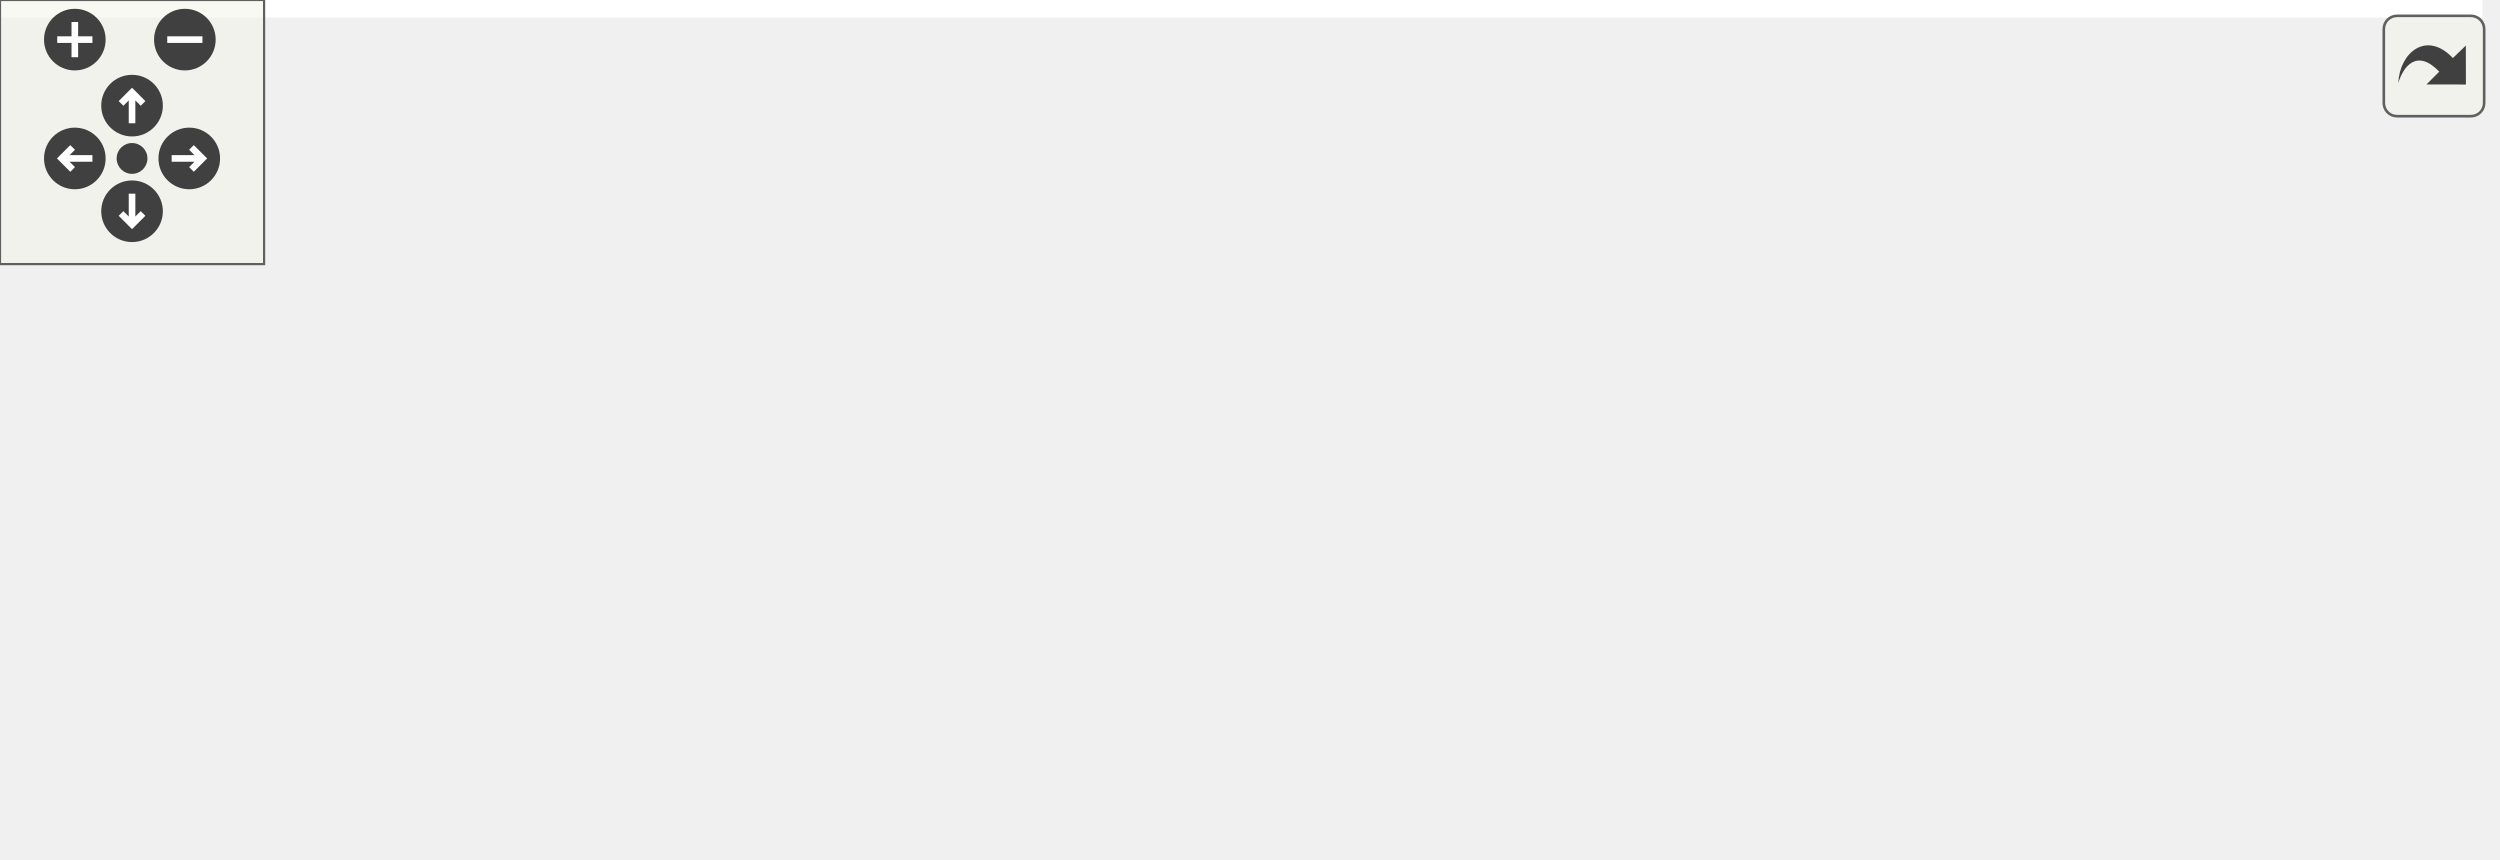
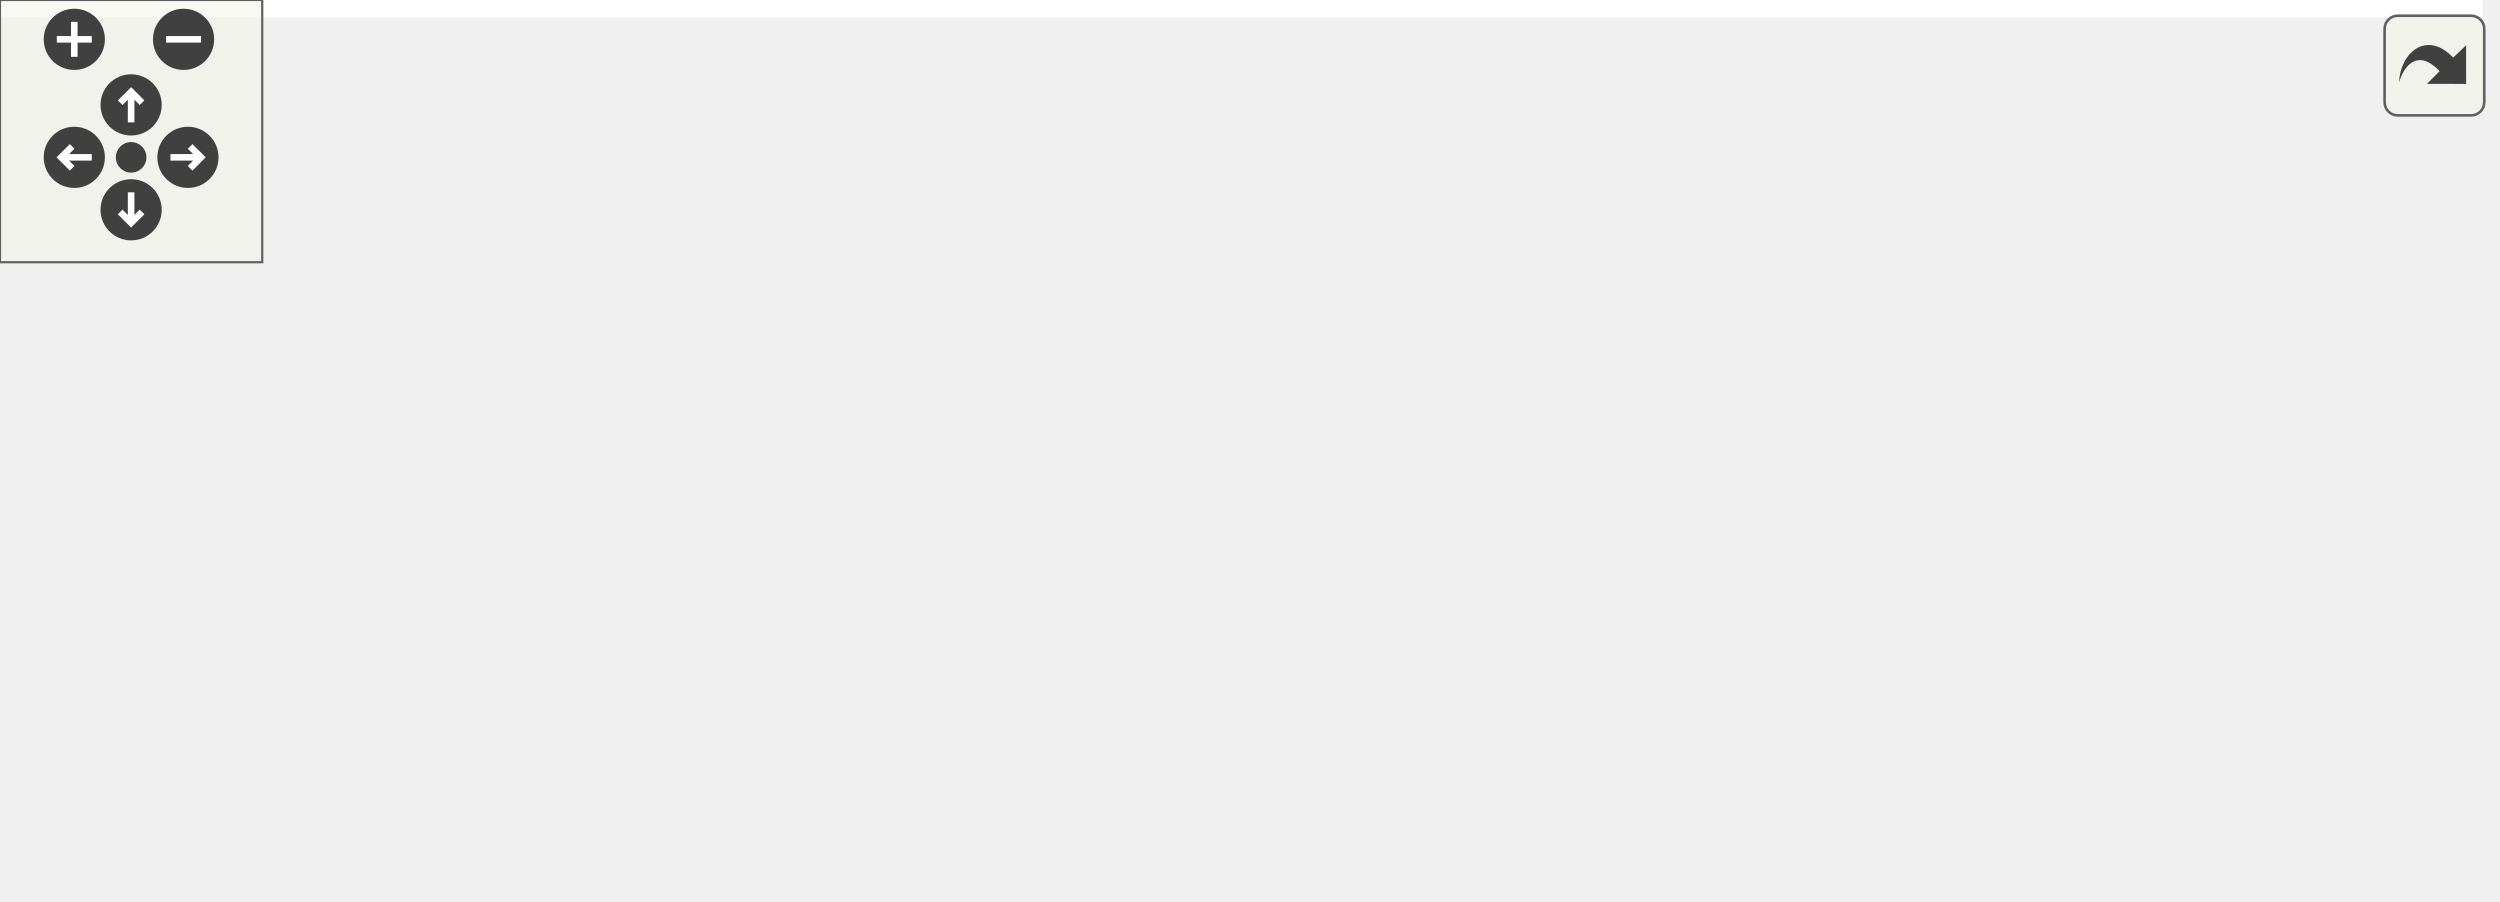
<svg xmlns="http://www.w3.org/2000/svg" xmlns:xlink="http://www.w3.org/1999/xlink" id="main" version="1.1" xml:space="preserve">
  <style type="text/css">
.edge:hover path { stroke: red; }
.edge:hover polygon { stroke: red; fill: red; }
</style>
  <defs>
    <circle id="rim" cx="0" cy="0" r="7" />
    <circle id="rim2" cx="0" cy="0" r="3.5" />
    <g id="zoomPlus">
      <use xlink:href="#rim" fill="#404040">
        <set attributeName="fill" to="#808080" begin="zoomplus.mouseover" end="zoomplus.mouseout" />
      </use>
      <path d="M-4,0h8M0,-4v8" fill="none" stroke="white" stroke-width="1.5" pointer-events="none" />
    </g>
    <g id="zoomMin">
      <use xlink:href="#rim" fill="#404040">
        <set attributeName="fill" to="#808080" begin="zoomminus.mouseover" end="zoomminus.mouseout" />
      </use>
      <path d="M-4,0h8" fill="none" stroke="white" stroke-width="1.5" pointer-events="none" />
    </g>
    <g id="dirArrow">
      <path fill="none" stroke="white" stroke-width="1.5" d="M0,-3.0v7 M-2.5,-0.5L0,-3.0L2.5,-0.5" />
    </g>
    <g id="resetDef">
      <use xlink:href="#rim2" fill="#404040">
        <set attributeName="fill" to="#808080" begin="reset.mouseover" end="reset.mouseout" />
      </use>
    </g>
  </defs>
  <svg id="graph" class="graph">
    <g id="viewport">
-       <polygon fill="white" stroke="none" points="-4,4 -4,-135 564,-135 564,4 -4,4" />
+       <polygon fill="white" stroke="none" points="-4,4 -4,-146 568,-146 568,4 -4,4" />
      <g id="node1" class="node">
        <polygon fill="#bfbfbf" stroke="black" points="160.5,-0.5 160.5,-30.5 299.5,-30.5 299.5,-0.5 160.5,-0.5" />
        <text text-anchor="start" x="168.5" y="-18.5" font-family="Helvetica,sans-Serif" font-size="10.00">UPrepareAssetsForCooking</text>
        <text text-anchor="middle" x="230" y="-7.5" font-family="Helvetica,sans-Serif" font-size="10.00">Commandlet</text>
      </g>
      <g id="node2" class="node">
        <g id="a_node2">
          <a xlink:href="../../d1/d83/classUCommandlet.html" target="_top" xlink:title="UCommandlet">
-             <polygon fill="white" stroke="black" points="0,-111.5 0,-130.5 80,-130.5 80,-111.5 0,-111.5" />
-             <text text-anchor="middle" x="40" y="-118.5" font-family="Helvetica,sans-Serif" font-size="10.00">UCommandlet</text>
+             <polygon fill="white" stroke="black" points="0,-122.5 0,-141.5 80,-141.5 80,-122.5 0,-122.5" />
+             <text text-anchor="middle" x="40" y="-129.5" font-family="Helvetica,sans-Serif" font-size="10.00">UCommandlet</text>
          </a>
        </g>
      </g>
      <g id="edge1" class="edge">
-         <path fill="none" stroke="midnightblue" d="M60.089,-105.395C81.631,-90.129 117.18,-66.067 150,-49 163.034,-42.222 177.813,-35.871 191.09,-30.613" />
-         <polygon fill="midnightblue" stroke="midnightblue" points="57.858,-102.687 51.762,-111.353 61.931,-108.38 57.858,-102.687" />
+         <path fill="none" stroke="midnightblue" d="M56.898,-115.403C76.947,-97.522 111.959,-68.211 146,-49 158.665,-41.853 173.213,-35.609 186.606,-30.556" />
+         <polygon fill="midnightblue" stroke="midnightblue" points="54.337,-113 49.268,-122.304 59.032,-118.192 54.337,-113" />
      </g>
      <g id="node3" class="node">
-         <polygon fill="white" stroke="#bfbfbf" points="98,-111.5 98,-130.5 154,-130.5 154,-111.5 98,-111.5" />
-         <text text-anchor="middle" x="126" y="-118.5" font-family="Helvetica,sans-Serif" font-size="10.00">UWorld *</text>
+         <polygon fill="white" stroke="#bfbfbf" points="98,-122.5 98,-141.5 154,-141.5 154,-122.5 98,-122.5" />
+         <text text-anchor="middle" x="126" y="-129.5" font-family="Helvetica,sans-Serif" font-size="10.00">UWorld *</text>
      </g>
      <g id="edge2" class="edge">
-         <path fill="none" stroke="#9a32cd" stroke-dasharray="5,2" d="M141.88,-104.051C156.246,-89.638 177.999,-67.856 197,-49 203.05,-42.996 209.748,-36.392 215.519,-30.714" />
-         <polygon fill="#9a32cd" stroke="#9a32cd" points="139.301,-101.68 134.723,-111.234 144.26,-106.62 139.301,-101.68" />
-         <text text-anchor="middle" x="211.5" y="-68.5" font-family="Helvetica,sans-Serif" font-size="10.00"> World</text>
+         <path fill="none" stroke="#9a32cd" stroke-dasharray="5,2" d="M139.745,-114.356C153.781,-97.545 176.377,-70.99 197,-49 202.721,-42.9 209.24,-36.393 214.964,-30.815" />
+         <polygon fill="#9a32cd" stroke="#9a32cd" points="136.94,-112.255 133.241,-122.183 142.324,-116.728 136.94,-112.255" />
+         <text text-anchor="middle" x="211.5" y="-74" font-family="Helvetica,sans-Serif" font-size="10.00"> World</text>
      </g>
      <g id="node4" class="node">
-         <polygon fill="white" stroke="#bfbfbf" points="172,-111.5 172,-130.5 288,-130.5 288,-111.5 172,-111.5" />
-         <text text-anchor="middle" x="230" y="-118.5" font-family="Helvetica,sans-Serif" font-size="10.00">TArray&lt; FAssetData &gt;</text>
+         <polygon fill="white" stroke="#bfbfbf" points="172,-122.5 172,-141.5 288,-141.5 288,-122.5 172,-122.5" />
+         <text text-anchor="middle" x="230" y="-129.5" font-family="Helvetica,sans-Serif" font-size="10.00">TArray&lt; FAssetData &gt;</text>
      </g>
      <g id="edge3" class="edge">
-         <path fill="none" stroke="#9a32cd" stroke-dasharray="5,2" d="M230,-100.996C230,-80.736 230,-49.108 230,-30.84" />
-         <polygon fill="#9a32cd" stroke="#9a32cd" points="226.5,-101.176 230,-111.176 233.5,-101.176 226.5,-101.176" />
-         <text text-anchor="middle" x="259.5" y="-74" font-family="Helvetica,sans-Serif" font-size="10.00"> AssetDatas</text>
-         <text text-anchor="middle" x="259.5" y="-63" font-family="Helvetica,sans-Serif" font-size="10.00">MapContents</text>
+         <path fill="none" stroke="#9a32cd" stroke-dasharray="5,2" d="M230,-112.294C230,-89.478 230,-51.414 230,-30.806" />
+         <polygon fill="#9a32cd" stroke="#9a32cd" points="226.5,-112.394 230,-122.394 233.5,-112.394 226.5,-112.394" />
+         <text text-anchor="middle" x="259.5" y="-79.5" font-family="Helvetica,sans-Serif" font-size="10.00"> AssetDatas</text>
+         <text text-anchor="middle" x="259.5" y="-68.5" font-family="Helvetica,sans-Serif" font-size="10.00">MapContents</text>
      </g>
      <g id="node5" class="node">
-         <polygon fill="white" stroke="#bfbfbf" points="305.5,-111.5 305.5,-130.5 394.5,-130.5 394.5,-111.5 305.5,-111.5" />
-         <text text-anchor="middle" x="350" y="-118.5" font-family="Helvetica,sans-Serif" font-size="10.00">UObjectLibrary *</text>
+         <polygon fill="white" stroke="#bfbfbf" points="305.5,-122.5 305.5,-141.5 394.5,-141.5 394.5,-122.5 305.5,-122.5" />
+         <text text-anchor="middle" x="350" y="-129.5" font-family="Helvetica,sans-Serif" font-size="10.00">UObjectLibrary *</text>
      </g>
      <g id="edge4" class="edge">
-         <path fill="none" stroke="#9a32cd" stroke-dasharray="5,2" d="M339.047,-102.515C328.653,-86.98 311.851,-64.41 293,-49 284.234,-41.834 273.632,-35.621 263.646,-30.602" />
-         <polygon fill="#9a32cd" stroke="#9a32cd" points="336.272,-104.668 344.651,-111.151 342.144,-100.858 336.272,-104.668" />
-         <text text-anchor="middle" x="377" y="-74" font-family="Helvetica,sans-Serif" font-size="10.00"> AssetsObjectLibrary</text>
-         <text text-anchor="middle" x="377" y="-63" font-family="Helvetica,sans-Serif" font-size="10.00">MapObjectLibrary</text>
+         <path fill="none" stroke="#9a32cd" stroke-dasharray="5,2" d="M341.131,-113.441C331.335,-95.435 314.12,-67.516 293,-49 284.671,-41.698 274.412,-35.513 264.609,-30.563" />
+         <polygon fill="#9a32cd" stroke="#9a32cd" points="338.037,-115.078 345.787,-122.302 344.234,-111.822 338.037,-115.078" />
+         <text text-anchor="middle" x="381" y="-79.5" font-family="Helvetica,sans-Serif" font-size="10.00"> AssetsObjectLibrary</text>
+         <text text-anchor="middle" x="381" y="-68.5" font-family="Helvetica,sans-Serif" font-size="10.00">MapObjectLibrary</text>
      </g>
      <g id="node6" class="node">
-         <polygon fill="white" stroke="#bfbfbf" points="422.5,-111.5 422.5,-130.5 487.5,-130.5 487.5,-111.5 422.5,-111.5" />
-         <text text-anchor="middle" x="455" y="-118.5" font-family="Helvetica,sans-Serif" font-size="10.00">UMaterial *</text>
+         <polygon fill="white" stroke="#bfbfbf" points="422.5,-122.5 422.5,-141.5 487.5,-141.5 487.5,-122.5 422.5,-122.5" />
+         <text text-anchor="middle" x="455" y="-129.5" font-family="Helvetica,sans-Serif" font-size="10.00">UMaterial *</text>
      </g>
      <g id="edge5" class="edge">
-         <path fill="none" stroke="#9a32cd" stroke-dasharray="5,2" d="M452.789,-101.393C449.817,-85.022 442.914,-61.851 427,-49 407.684,-33.401 348.301,-25.083 299.74,-20.782" />
-         <polygon fill="#9a32cd" stroke="#9a32cd" points="449.349,-102.053 454.282,-111.43 456.273,-101.024 449.349,-102.053" />
-         <text text-anchor="middle" x="505" y="-85" font-family="Helvetica,sans-Serif" font-size="10.00"> TerrainNodeMaterial</text>
-         <text text-anchor="middle" x="505" y="-74" font-family="Helvetica,sans-Serif" font-size="10.00">MarkingNodeMaterial</text>
-         <text text-anchor="middle" x="505" y="-63" font-family="Helvetica,sans-Serif" font-size="10.00">MarkingNodeMaterialAux</text>
-         <text text-anchor="middle" x="505" y="-52" font-family="Helvetica,sans-Serif" font-size="10.00">RoadNodeMaterial</text>
+         <path fill="none" stroke="#9a32cd" stroke-dasharray="5,2" d="M454.943,-112.179C453.806,-93.309 448.95,-64.845 431,-49 411.753,-32.011 349.641,-23.838 299.501,-19.946" />
+         <polygon fill="#9a32cd" stroke="#9a32cd" points="451.447,-112.365 455.255,-122.252 458.444,-112.148 451.447,-112.365" />
+         <text text-anchor="middle" x="509" y="-96" font-family="Helvetica,sans-Serif" font-size="10.00"> TerrainNodeMaterial</text>
+         <text text-anchor="middle" x="509" y="-85" font-family="Helvetica,sans-Serif" font-size="10.00">MarkingNodeMaterial</text>
+         <text text-anchor="middle" x="509" y="-74" font-family="Helvetica,sans-Serif" font-size="10.00">MarkingNodeMaterialAux</text>
+         <text text-anchor="middle" x="509" y="-63" font-family="Helvetica,sans-Serif" font-size="10.00">SidewalkNodeMaterial</text>
+         <text text-anchor="middle" x="509" y="-52" font-family="Helvetica,sans-Serif" font-size="10.00">RoadNodeMaterial</text>
      </g>
    </g>
  </svg>
  <g id="navigator" transform="translate(0 0)" fill="#404254">
    <rect fill="#f2f5e9" fill-opacity="0.5" stroke="#606060" stroke-width=".5" x="0" y="0" width="60" height="60" />
    <use id="zoomplus" xlink:href="#zoomPlus" x="17" y="9" />
    <use id="zoomminus" xlink:href="#zoomMin" x="42" y="9" />
    <use id="reset" xlink:href="#resetDef" x="30" y="36" />
    <g id="arrowUp" xlink:href="#dirArrow" transform="translate(30 24)">
      <use xlink:href="#rim" fill="#404040">
        <set attributeName="fill" to="#808080" begin="arrowUp.mouseover" end="arrowUp.mouseout" />
      </use>
      <path fill="none" stroke="white" stroke-width="1.5" d="M0,-3.0v7 M-2.5,-0.5L0,-3.0L2.5,-0.5" />
    </g>
    <g id="arrowRight" xlink:href="#dirArrow" transform="rotate(90) translate(36 -43)">
      <use xlink:href="#rim" fill="#404040">
        <set attributeName="fill" to="#808080" begin="arrowRight.mouseover" end="arrowRight.mouseout" />
      </use>
      <path fill="none" stroke="white" stroke-width="1.5" d="M0,-3.0v7 M-2.5,-0.5L0,-3.0L2.5,-0.5" />
    </g>
    <g id="arrowDown" xlink:href="#dirArrow" transform="rotate(180) translate(-30 -48)">
      <use xlink:href="#rim" fill="#404040">
        <set attributeName="fill" to="#808080" begin="arrowDown.mouseover" end="arrowDown.mouseout" />
      </use>
      <path fill="none" stroke="white" stroke-width="1.5" d="M0,-3.0v7 M-2.5,-0.5L0,-3.0L2.5,-0.5" />
    </g>
    <g id="arrowLeft" xlink:href="#dirArrow" transform="rotate(270) translate(-36 17)">
      <use xlink:href="#rim" fill="#404040">
        <set attributeName="fill" to="#808080" begin="arrowLeft.mouseover" end="arrowLeft.mouseout" />
      </use>
      <path fill="none" stroke="white" stroke-width="1.5" d="M0,-3.0v7 M-2.5,-0.5L0,-3.0L2.5,-0.5" />
    </g>
  </g>
  <svg viewBox="0 0 15 15" width="100%" height="30px" preserveAspectRatio="xMaxYMin meet">
    <g id="arrow_out" transform="scale(0.3 0.3)">
      <a xlink:href="classUPrepareAssetsForCookingCommandlet__coll__graph_org.svg" target="_base">
        <rect id="button" ry="5" rx="5" y="6" x="6" height="38" width="38" fill="#f2f5e9" fill-opacity="0.5" stroke="#606060" stroke-width="1.0" />
        <path id="arrow" d="M 11.5,31.437 C 11.94,20.098 22.043,11.323 32.159,21.979 L 37.069,17.246 C 37.069,17.246 37.088,32 37.088,32 L 22.16,31.978 C 22.16,31.978 26.998,27.14 26.998,27.14 C 18.529,18.264 13.292,25.23 11.5,31.437 z" style="fill:#404040;" />
      </a>
    </g>
  </svg>
</svg>
